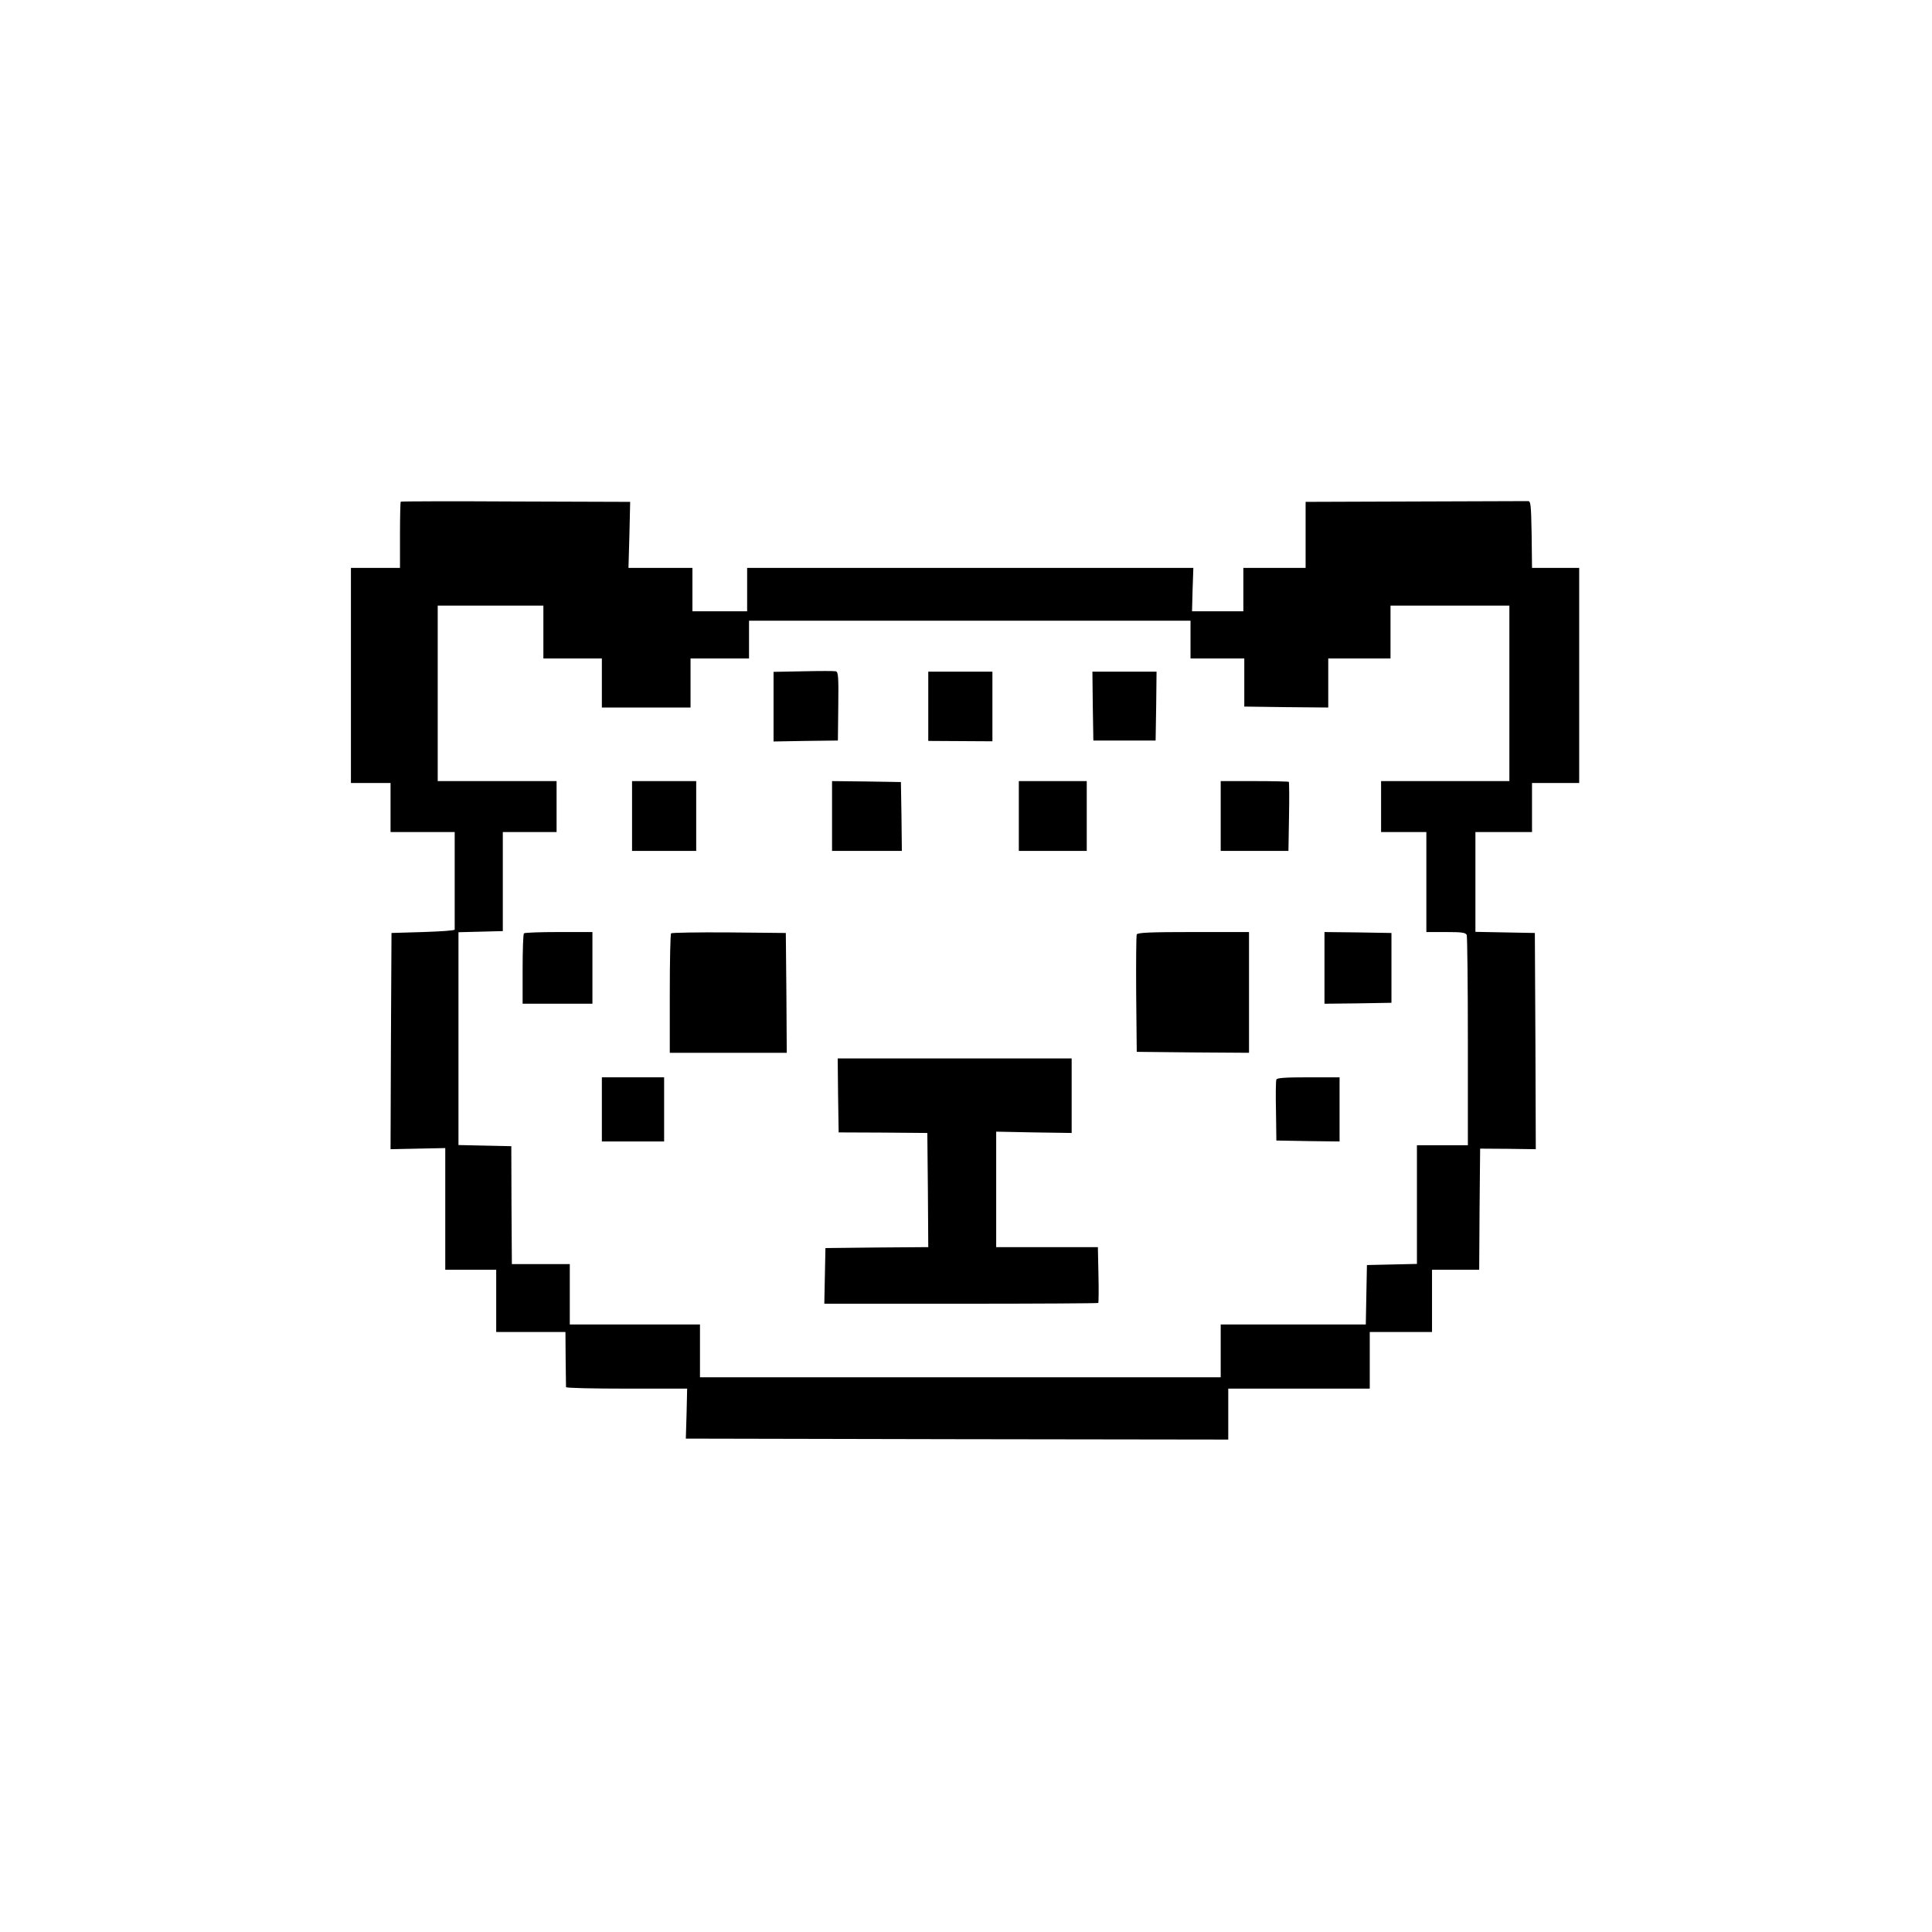
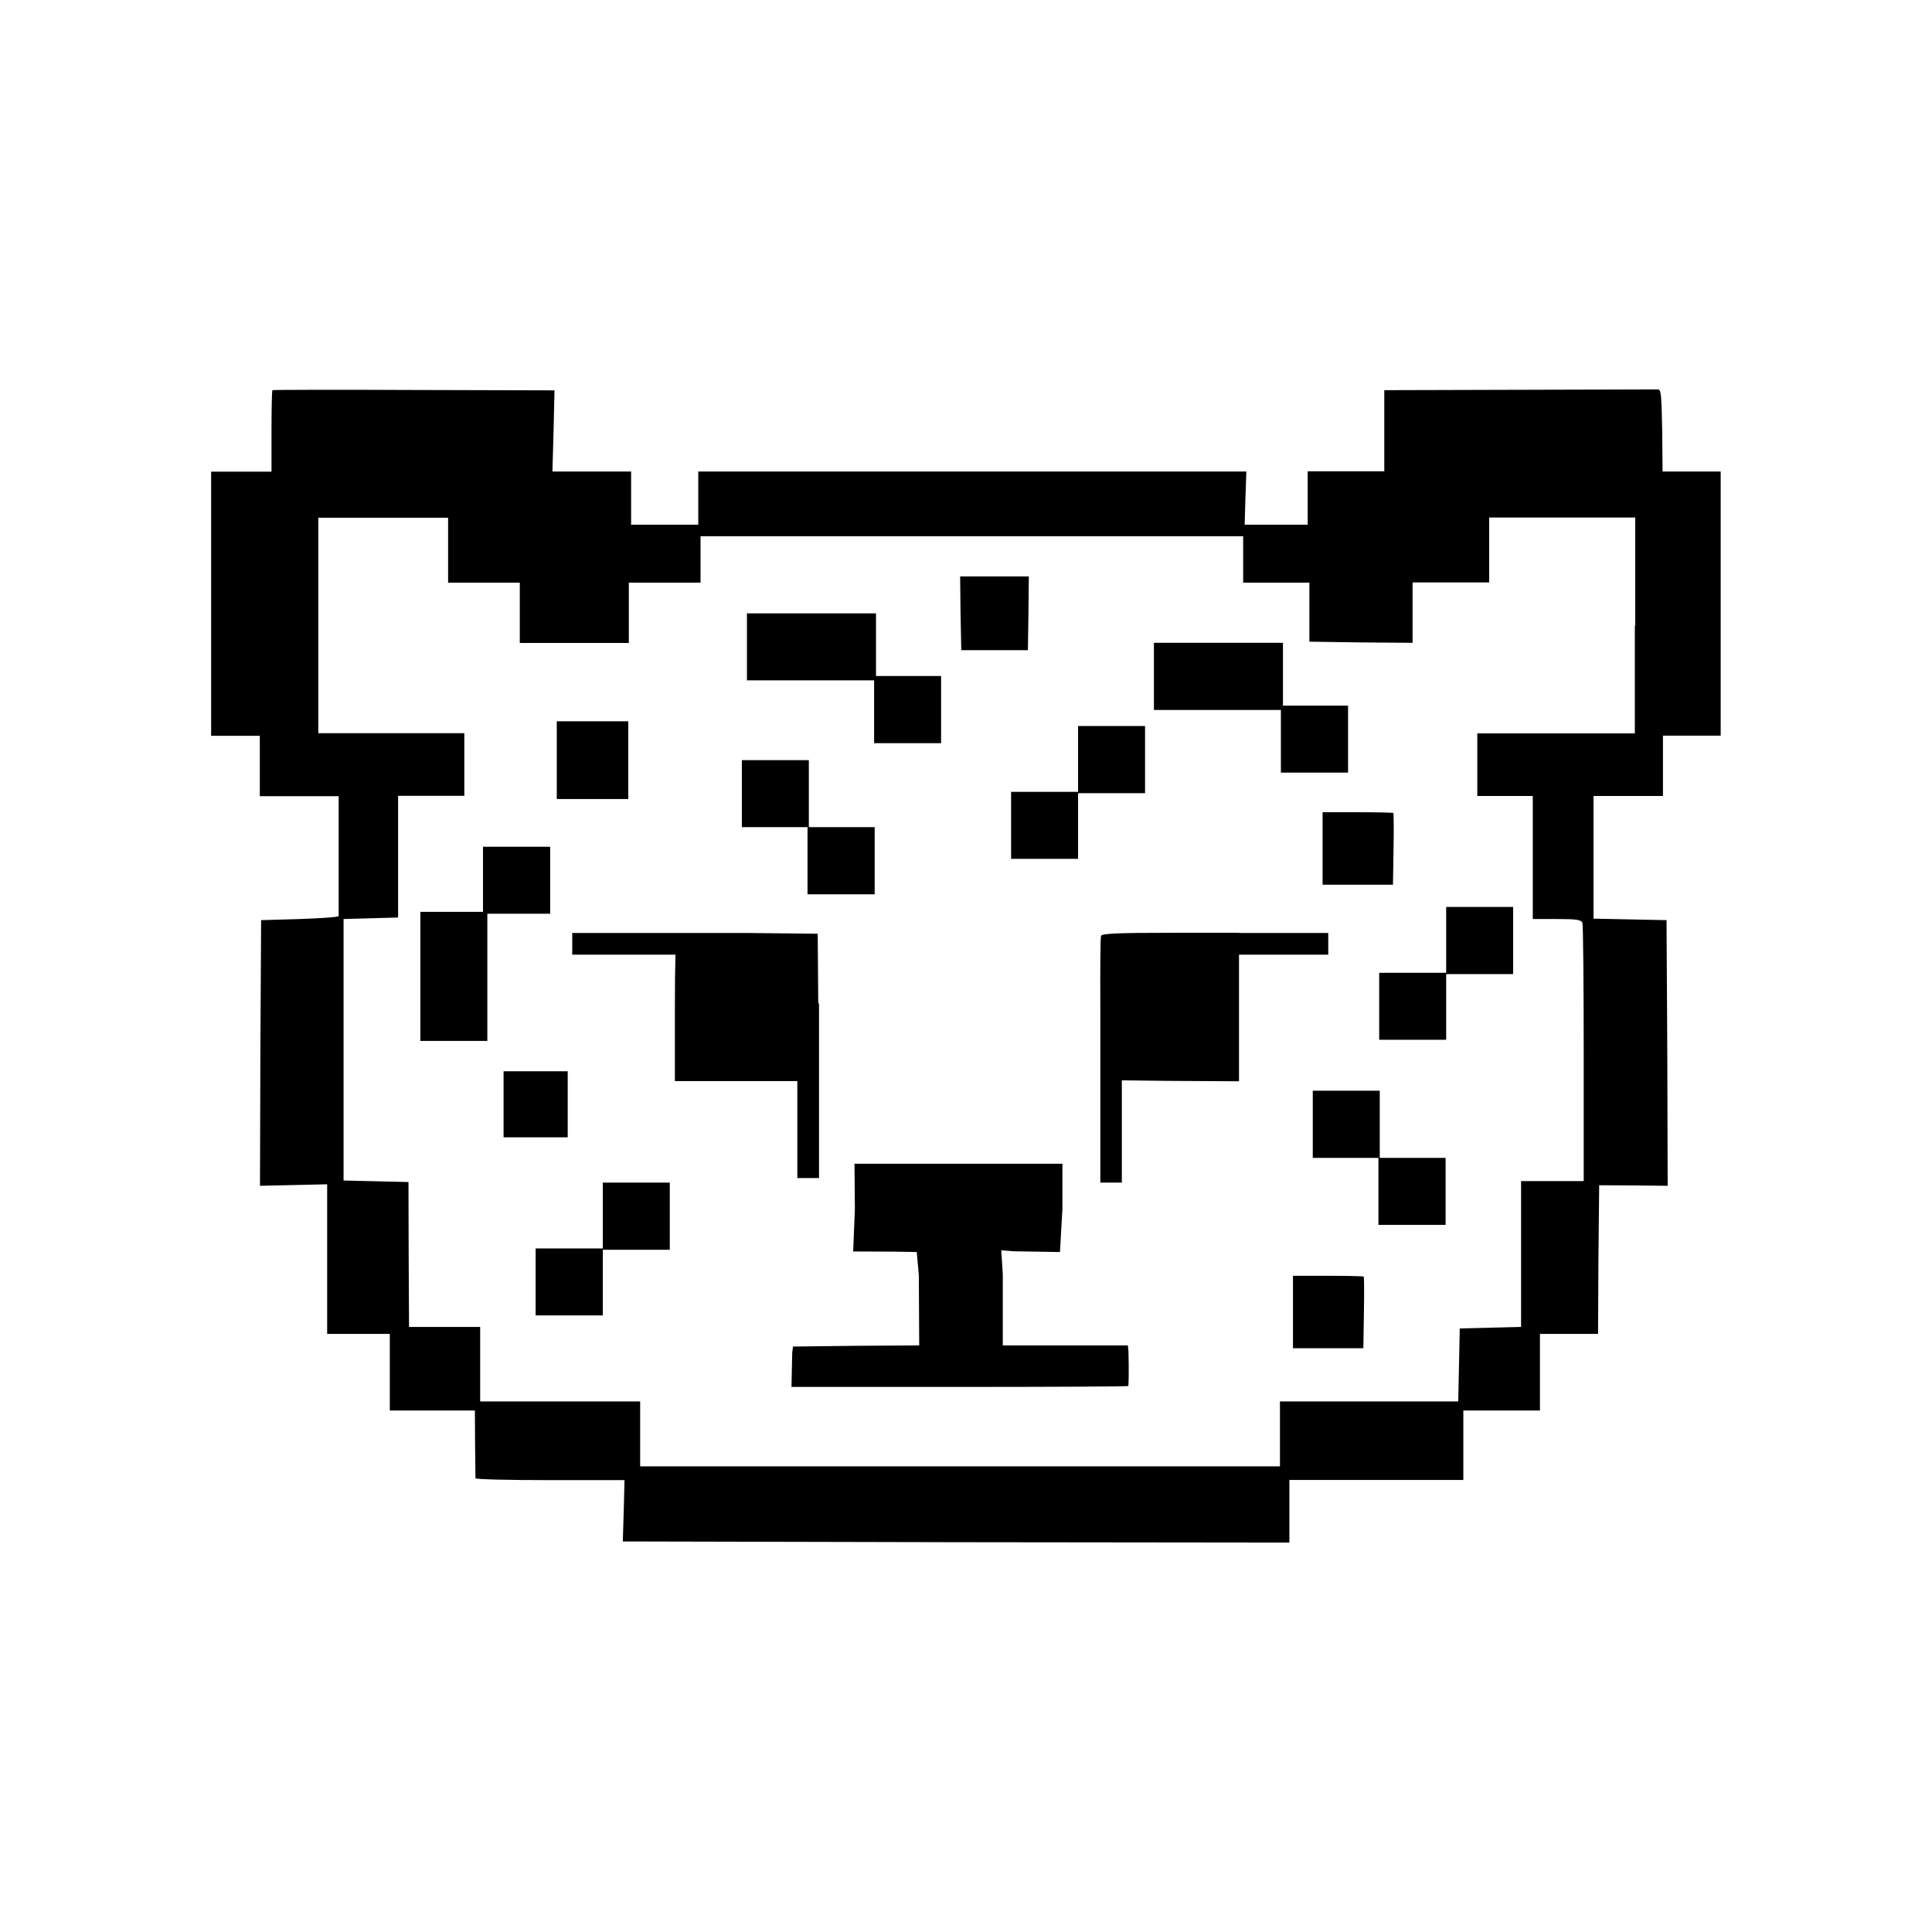
- <svg xmlns="http://www.w3.org/2000/svg" version="1.0" width="1024pt" height="1024pt" viewBox="0 0 1024 1024" preserveAspectRatio="xMidYMid meet">
-   <g transform="translate(0,1024) scale(0.1,-0.1)" fill="#000000" stroke="none">
-     <path d="M2124 7581 c-2 -2 -4 -82 -4 -178 l0 -173 -130 0 -130 0 0 -570 0 -570 105 0 105 0 0 -130 0 -130 170 0 170 0 0 -255 c0 -140 0 -258 0 -262 0 -5 -75 -10 -167 -13 l-168 -5 -3 -573 -2 -573 145 3 145 3 0 -322 0 -323 135 0 135 0 0 -165 0 -165 184 0 183 0 1 -142 c1 -79 2 -146 2 -150 0 -5 145 -8 321 -8 l321 0 -3 -132 -4 -133 1438 -3 1437 -2 0 135 0 135 375 0 375 0 0 150 0 150 165 0 165 0 0 165 0 165 125 0 125 0 2 321 3 321 148 -1 147 -2 -2 573 -3 573 -157 3 -158 3 0 264 0 265 150 0 150 0 0 130 0 130 125 0 125 0 0 570 0 570 -125 0 -125 0 -2 178 c-3 161 -5 177 -20 176 -10 0 -279 -1 -598 -2 l-580 -2 0 -175 0 -175 -165 0 -165 0 0 -115 0 -115 -136 0 -136 0 3 115 4 115 -1182 0 -1183 0 0 -115 0 -115 -145 0 -145 0 0 115 0 115 -169 0 -170 0 5 175 4 175 -606 2 c-333 2 -608 1 -610 -1z m756 -691 l0 -140 155 0 155 0 0 -130 0 -130 235 0 235 0 0 130 0 130 155 0 155 0 0 100 0 100 1170 0 1170 0 0 -100 0 -100 143 0 142 0 0 -127 0 -128 223 -3 222 -2 0 130 0 130 165 0 165 0 0 140 0 140 315 0 315 0 0 -465 0 -465 -340 0 -340 0 0 -135 0 -135 120 0 120 0 0 -265 0 -265 104 0 c85 0 105 -3 110 -16 3 -9 6 -263 6 -565 l0 -549 -135 0 -135 0 0 -315 0 -314 -132 -3 -133 -3 -3 -157 -3 -158 -384 0 -385 0 0 -140 0 -140 -1380 0 -1380 0 0 140 0 140 -345 0 -345 0 0 160 0 160 -154 0 -153 0 -2 313 -1 312 -140 3 -140 3 0 564 0 564 118 3 117 3 0 263 0 262 143 0 142 0 0 135 0 135 -315 0 -315 0 0 465 0 465 280 0 280 0 0 -140z" />
-     <path d="M4258 6682 l-158 -3 0 -184 0 -185 170 3 171 2 2 182 c2 155 0 182 -13 185 -8 2 -86 2 -172 0z" />
-     <path d="M4920 6497 l0 -184 170 -1 170 -1 0 185 0 184 -170 0 -170 0 0 -183z" />
-     <path d="M5792 6498 l3 -183 165 0 165 0 3 183 2 182 -170 0 -170 0 2 -182z" />
-     <path d="M3350 5915 l0 -185 170 0 170 0 0 185 0 185 -170 0 -170 0 0 -185z" />
-     <path d="M4410 5915 l0 -185 185 0 185 0 -2 183 -3 182 -182 3 -183 2 0 -185z" />
-     <path d="M5400 5915 l0 -185 180 0 180 0 0 185 0 185 -180 0 -180 0 0 -185z" />
-     <path d="M6470 5915 l0 -185 180 0 179 0 3 181 c2 99 1 183 -1 185 -2 2 -85 4 -183 4 l-178 0 0 -185z" />
-     <path d="M2777 5293 c-4 -3 -7 -89 -7 -190 l0 -183 185 0 185 0 0 190 0 190 -178 0 c-98 0 -182 -3 -185 -7z" />
-     <path d="M3557 5293 c-4 -3 -7 -147 -7 -320 l0 -313 310 0 310 0 -2 318 -3 317 -301 3 c-165 1 -303 -1 -307 -5z" />
-     <path d="M6025 5287 c-3 -7 -4 -149 -3 -317 l3 -305 298 -3 297 -2 0 320 0 320 -295 0 c-229 0 -297 -3 -300 -13z" />
-     <path d="M7020 5110 l0 -190 178 2 177 3 0 185 0 185 -177 3 -178 2 0 -190z" />
-     <path d="M4442 4434 l3 -196 235 -1 235 -2 3 -302 2 -303 -272 -2 -273 -3 -3 -147 -3 -148 724 0 c398 0 726 2 728 4 2 2 3 70 1 150 l-3 146 -270 0 -269 0 0 306 0 306 200 -4 200 -3 0 198 0 197 -620 0 -620 0 2 -196z" />
-     <path d="M3190 4360 l0 -170 165 0 165 0 0 170 0 170 -165 0 -165 0 0 -170z" />
-     <path d="M6765 4518 c-3 -7 -4 -83 -2 -168 l2 -155 168 -3 167 -2 0 170 0 170 -165 0 c-123 0 -167 -3 -170 -12z" />
+ <svg xmlns="http://www.w3.org/2000/svg" version="1.0" id="레이어_1" x="0px" y="0px" viewBox="0 0 1024 1024" style="enable-background:new 0 0 1024 1024;" xml:space="preserve">
+   <g>
+     <path d="M896.6,249.9h-15.4L881,228c-0.4-19.8-0.6-21.8-2.5-21.6c-1.2,0-34.3,0.1-73.5,0.2l-71.3,0.2v21.5v21.5h-20.3h-20.3V264   v14.1h-16.7h-16.7l0.4-14.1l0.5-14.1H515.4H370.1V264v14.1h-17.8h-17.8V264v-14.1h-20.8h-20.9l0.6-21.5l0.5-21.5l-74.5-0.2   c-40.9-0.2-74.7-0.1-75,0.1s-0.5,10.1-0.5,21.9v21.3h-16h-16v70v70h12.9h12.9v16v16h20.9h20.9v31.3c0,17.2,0,31.7,0,32.2   c0,0.6-9.2,1.2-20.5,1.6l-20.6,0.6l-0.4,70.4l-0.2,70.4l17.8-0.4l17.8-0.4v39.6V707H190h16.6v20.3v20.3h22.6h22.5l0.1,17.5   c0.1,9.7,0.2,17.9,0.2,18.4c0,0.6,17.8,1,39.4,1H331l-0.4,16.2l-0.5,16.3l176.7,0.4l176.6,0.2V801v-16.6h46.1h46.1V766v-18.4h20.3   h20.3v-20.3V707h15.4h15.4l0.2-39.4l0.4-39.4l18.2,0.1l18.1,0.2l-0.2-70.4l-0.4-70.4l-19.3-0.4l-19.4-0.4v-32.4v-32.6h18.4h18.4   v-16v-16h15.4H912v-70v-70H896.6z M866.5,331.6v57.1h-41.8H783v16.6v16.6h14.7h14.7v32.6v32.6h12.8c10.4,0,12.9,0.4,13.5,2   c0.4,1.1,0.7,32.3,0.7,69.4v67.5h-16.6h-16.6v38.7v38.6l-16.2,0.4l-16.3,0.4l-0.4,19.3l-0.4,19.4h-47.2h-47.3v17.2v17.2H508.9   H339.3v-17.2v-17.2h-42.4h-42.4V723v-19.7h-18.9h-18.8l-0.2-38.5l-0.1-38.3l-17.2-0.4l-17.2-0.4v-69.3v-69.3l14.5-0.4l14.4-0.4   v-32.3v-32.2h17.6h17.5v-16.6v-16.6h-38.7h-38.7v-57.1v-57.1h34.4h34.4v17.2v17.2h19h19v16v16h28.9h28.9v-16v-16h19h19v-12.3v-12.3   h143.8h143.8v12.3v12.3h17.6h17.5v15.6v15.7l27.4,0.4l27.3,0.2v-16v-16h20.3h20.3v-17.2v-17.2h38.7h38.7V331.6z" />
+     <polygon points="509.5,344.6 527.1,344.6 544.8,344.6 545.1,325 545.3,305.5 527.1,305.5 508.9,305.5 509.1,325  " />
+     <polygon points="333,423.5 333,402.9 333,382.3 314,382.3 295.1,382.3 295.1,402.9 295.1,423.5 314,423.5  " />
+     <path d="M701,449.7v19.2h18.7h18.6l0.3-18.8c0.2-10.3,0.1-19-0.1-19.2c-0.2-0.2-8.8-0.4-19-0.4H701V449.7z" />
+     <path d="M703.8,676.2h-18.5v19.2v19.2H704h18.6l0.3-18.8c0.2-10.3,0.1-19-0.1-19.2C722.5,676.4,713.9,676.2,703.8,676.2z" />
+     <path d="M597.8,713.1h-33.2h-33.1v-37.6l-0.8-12.8l6.5,0.5l24.6,0.4l1.3-22.6v-24.2H505h-52.1l0.2,24.1l-0.9,22.4l22.2,0.1   l11.5,0.2l1.1,12.3l0.2,37.2l-33.4,0.2l-33.5,0.4l-0.4,3.2l-0.4,18.2h89c48.9,0,89.2-0.2,89.5-0.5c0.2-0.2,0.4-8.6,0.1-18.4   L597.8,713.1z" />
+     <polygon points="300.9,602.8 300.9,585.3 300.9,567.8 283.9,567.8 266.9,567.8 266.9,585.3 266.9,602.8 283.9,602.8  " />
+     <polygon points="431.4,360.6 463.3,360.6 463.3,393.9 498.8,393.9 498.8,358.3 464.3,358.3 464.3,325.1 431.4,325.1 428.7,325.1    395.9,325.1 395.9,360.6 428.7,360.6  " />
+     <polygon points="647.1,376.3 678.9,376.3 678.9,409.5 714.5,409.5 714.5,374 680,374 680,340.7 647.1,340.7 644.4,340.7    611.6,340.7 611.6,376.3 644.4,376.3  " />
+     <polygon points="291.6,448.8 256,448.8 256,483.3 222.8,483.3 222.8,516.2 222.8,518.8 222.8,551.7 258.3,551.7 258.3,518.8    258.3,516.2 258.3,484.3 291.6,484.3  " />
+     <path d="M704.1,494.5h-47.3v-0.1h-36.3c-28.1,0-36.5,0.4-36.9,1.6c-0.4,0.8-0.5,17.9-0.4,38.2h0v92.6h11.4v-54.2l25.6,0.3l36.5,0.2   v-39.3V506h47.3V494.5z" />
+     <path d="M422.7,624.4h11.4v-92.6h-0.4l-0.3-36.9l-37-0.4c-0.2,0-0.3,0-0.5,0v0h-92.6V506H358c-0.2,7.2-0.3,17.4-0.3,28.5V573h38.1   h26.8V624.4z" />
+     <polygon points="731.3,578.1 695.8,578.1 695.8,613.7 730.6,613.7 730.6,649.2 766.2,649.2 766.2,613.7 731.3,613.7  " />
+     <polygon points="535.9,455.2 571.4,455.2 571.4,420.4 606.9,420.4 606.9,384.8 571.4,384.8 571.4,419.7 535.9,419.7  " />
+     <polygon points="766.5,515.6 731,515.6 731,551.1 766.5,551.1 766.5,516.3 802,516.3 802,480.7 766.5,480.7  " />
+     <polygon points="319.5,661.7 283.9,661.7 283.9,697.2 319.5,697.2 319.5,662.4 355,662.4 355,626.8 319.5,626.8  " />
+     <polygon points="428,438.4 428,474 463.6,474 463.6,438.4 428.7,438.4 428.7,402.9 393.2,402.9 393.2,438.4  " />
  </g>
</svg>
